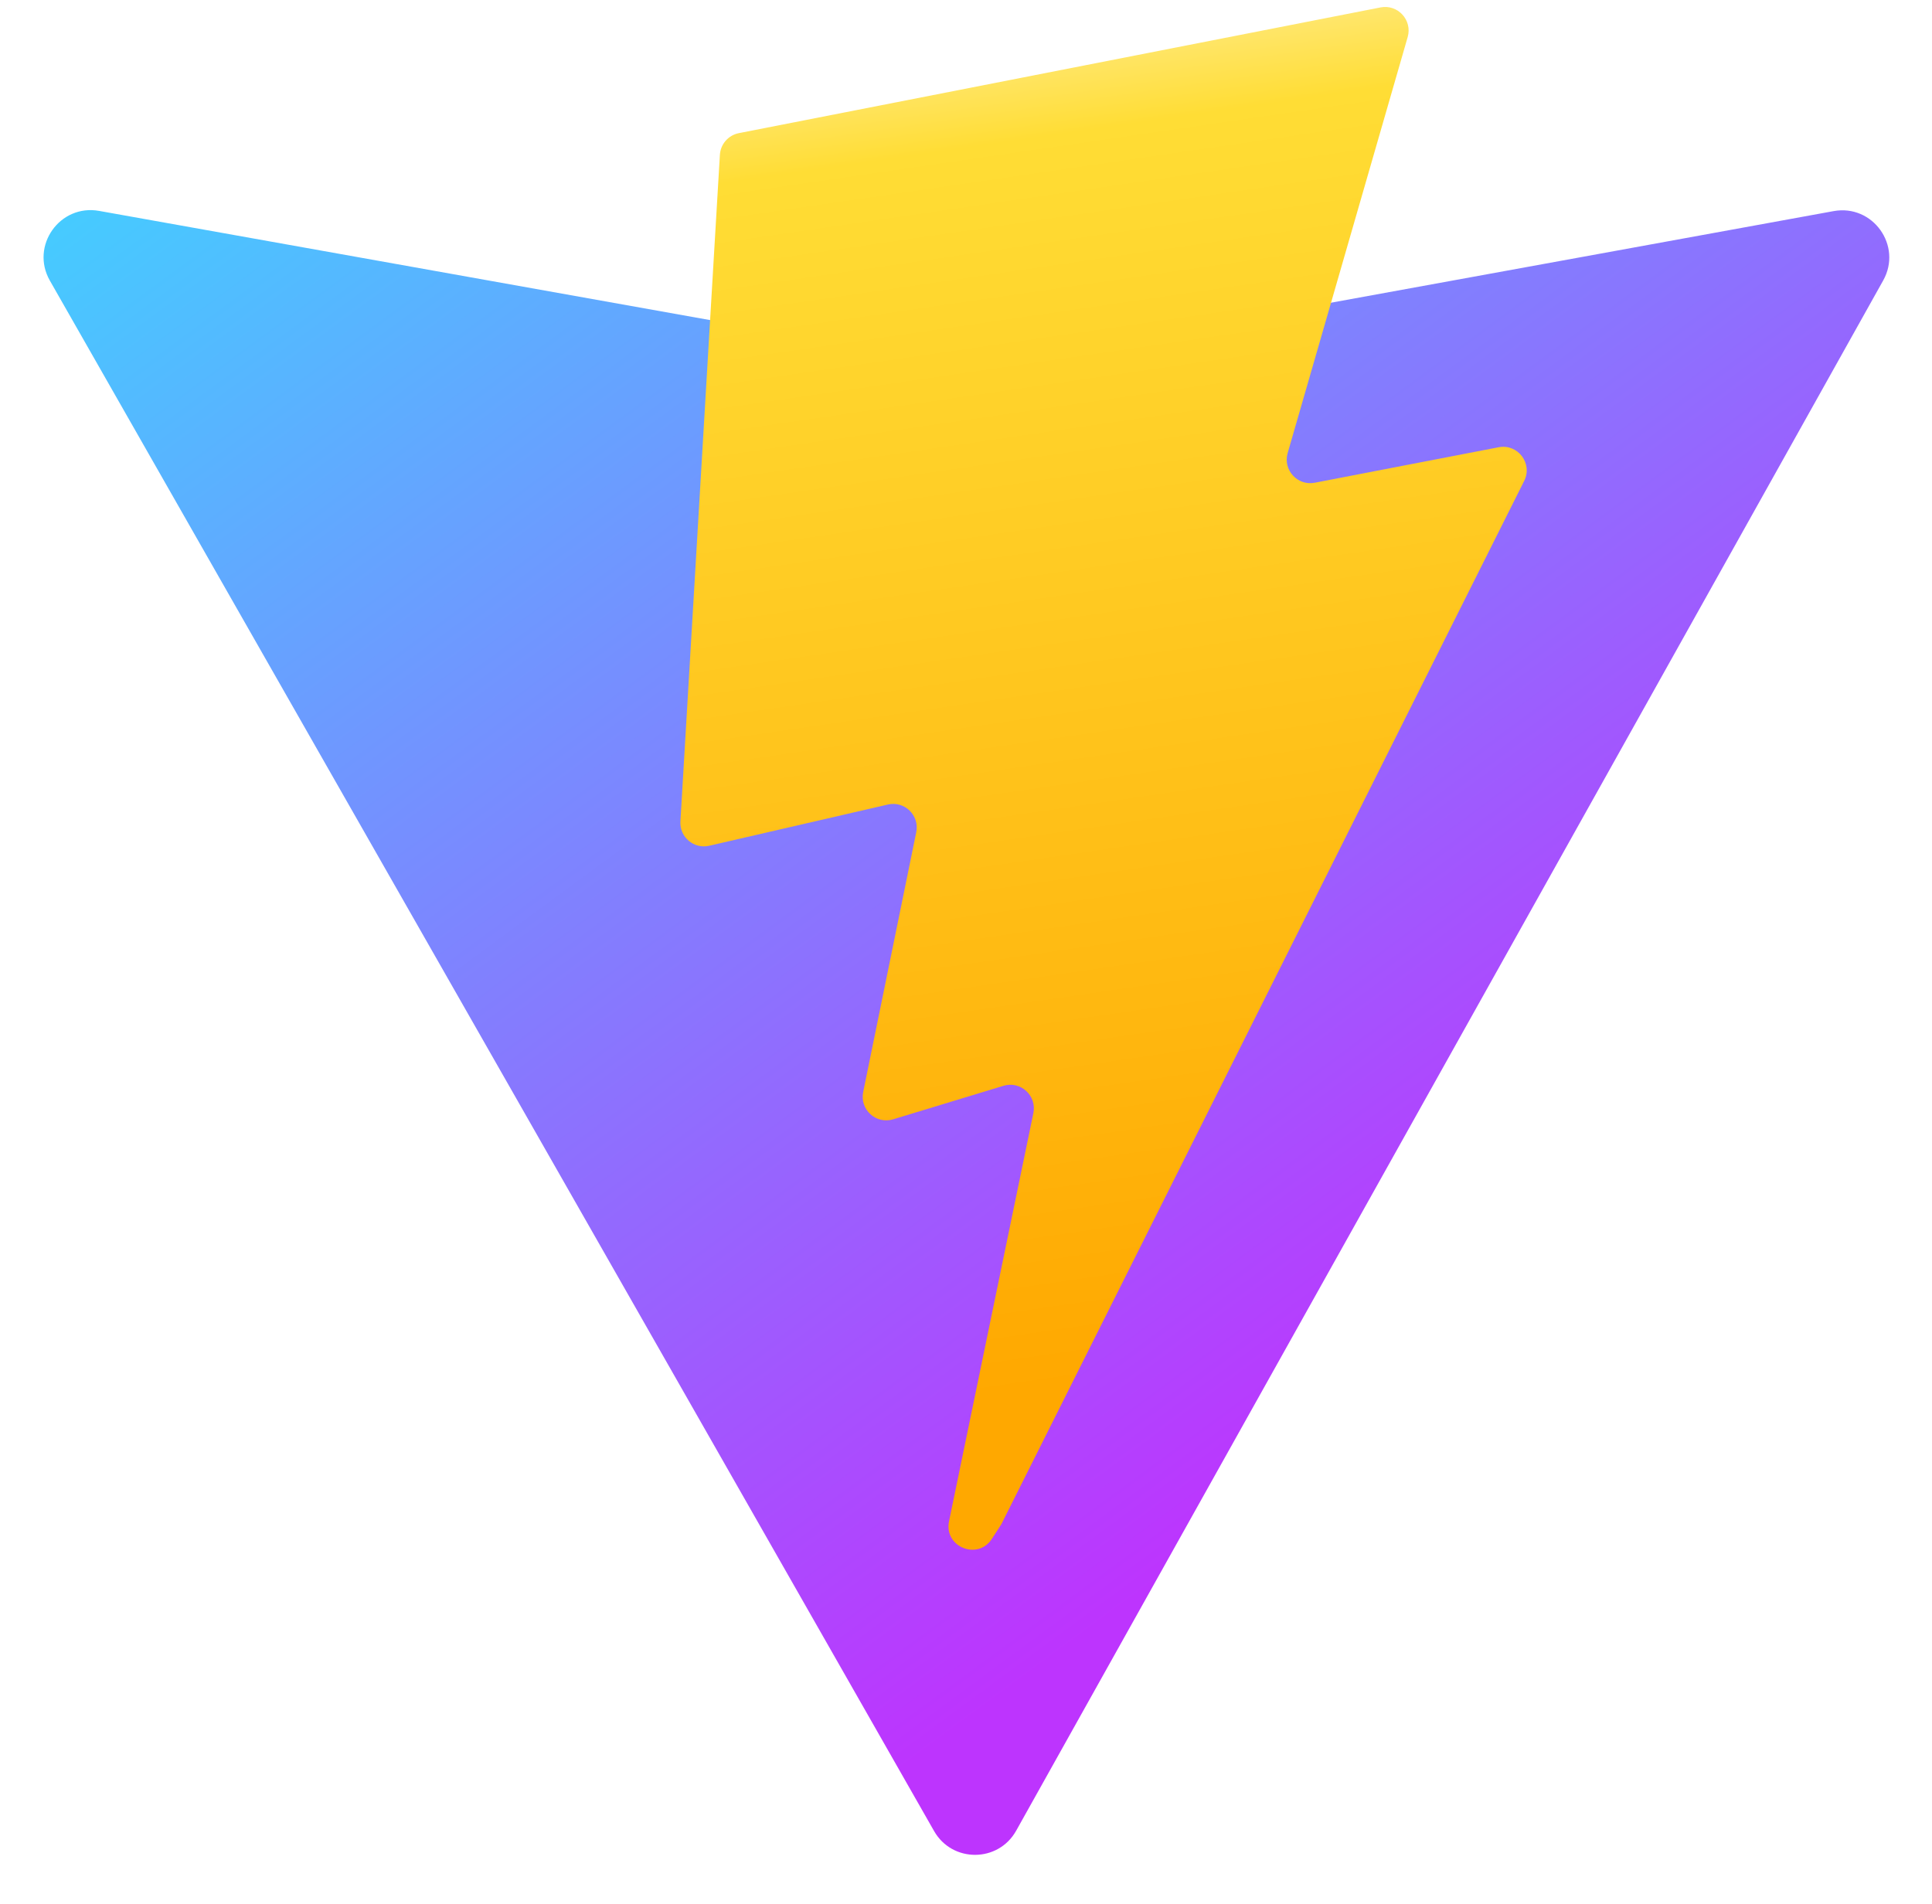
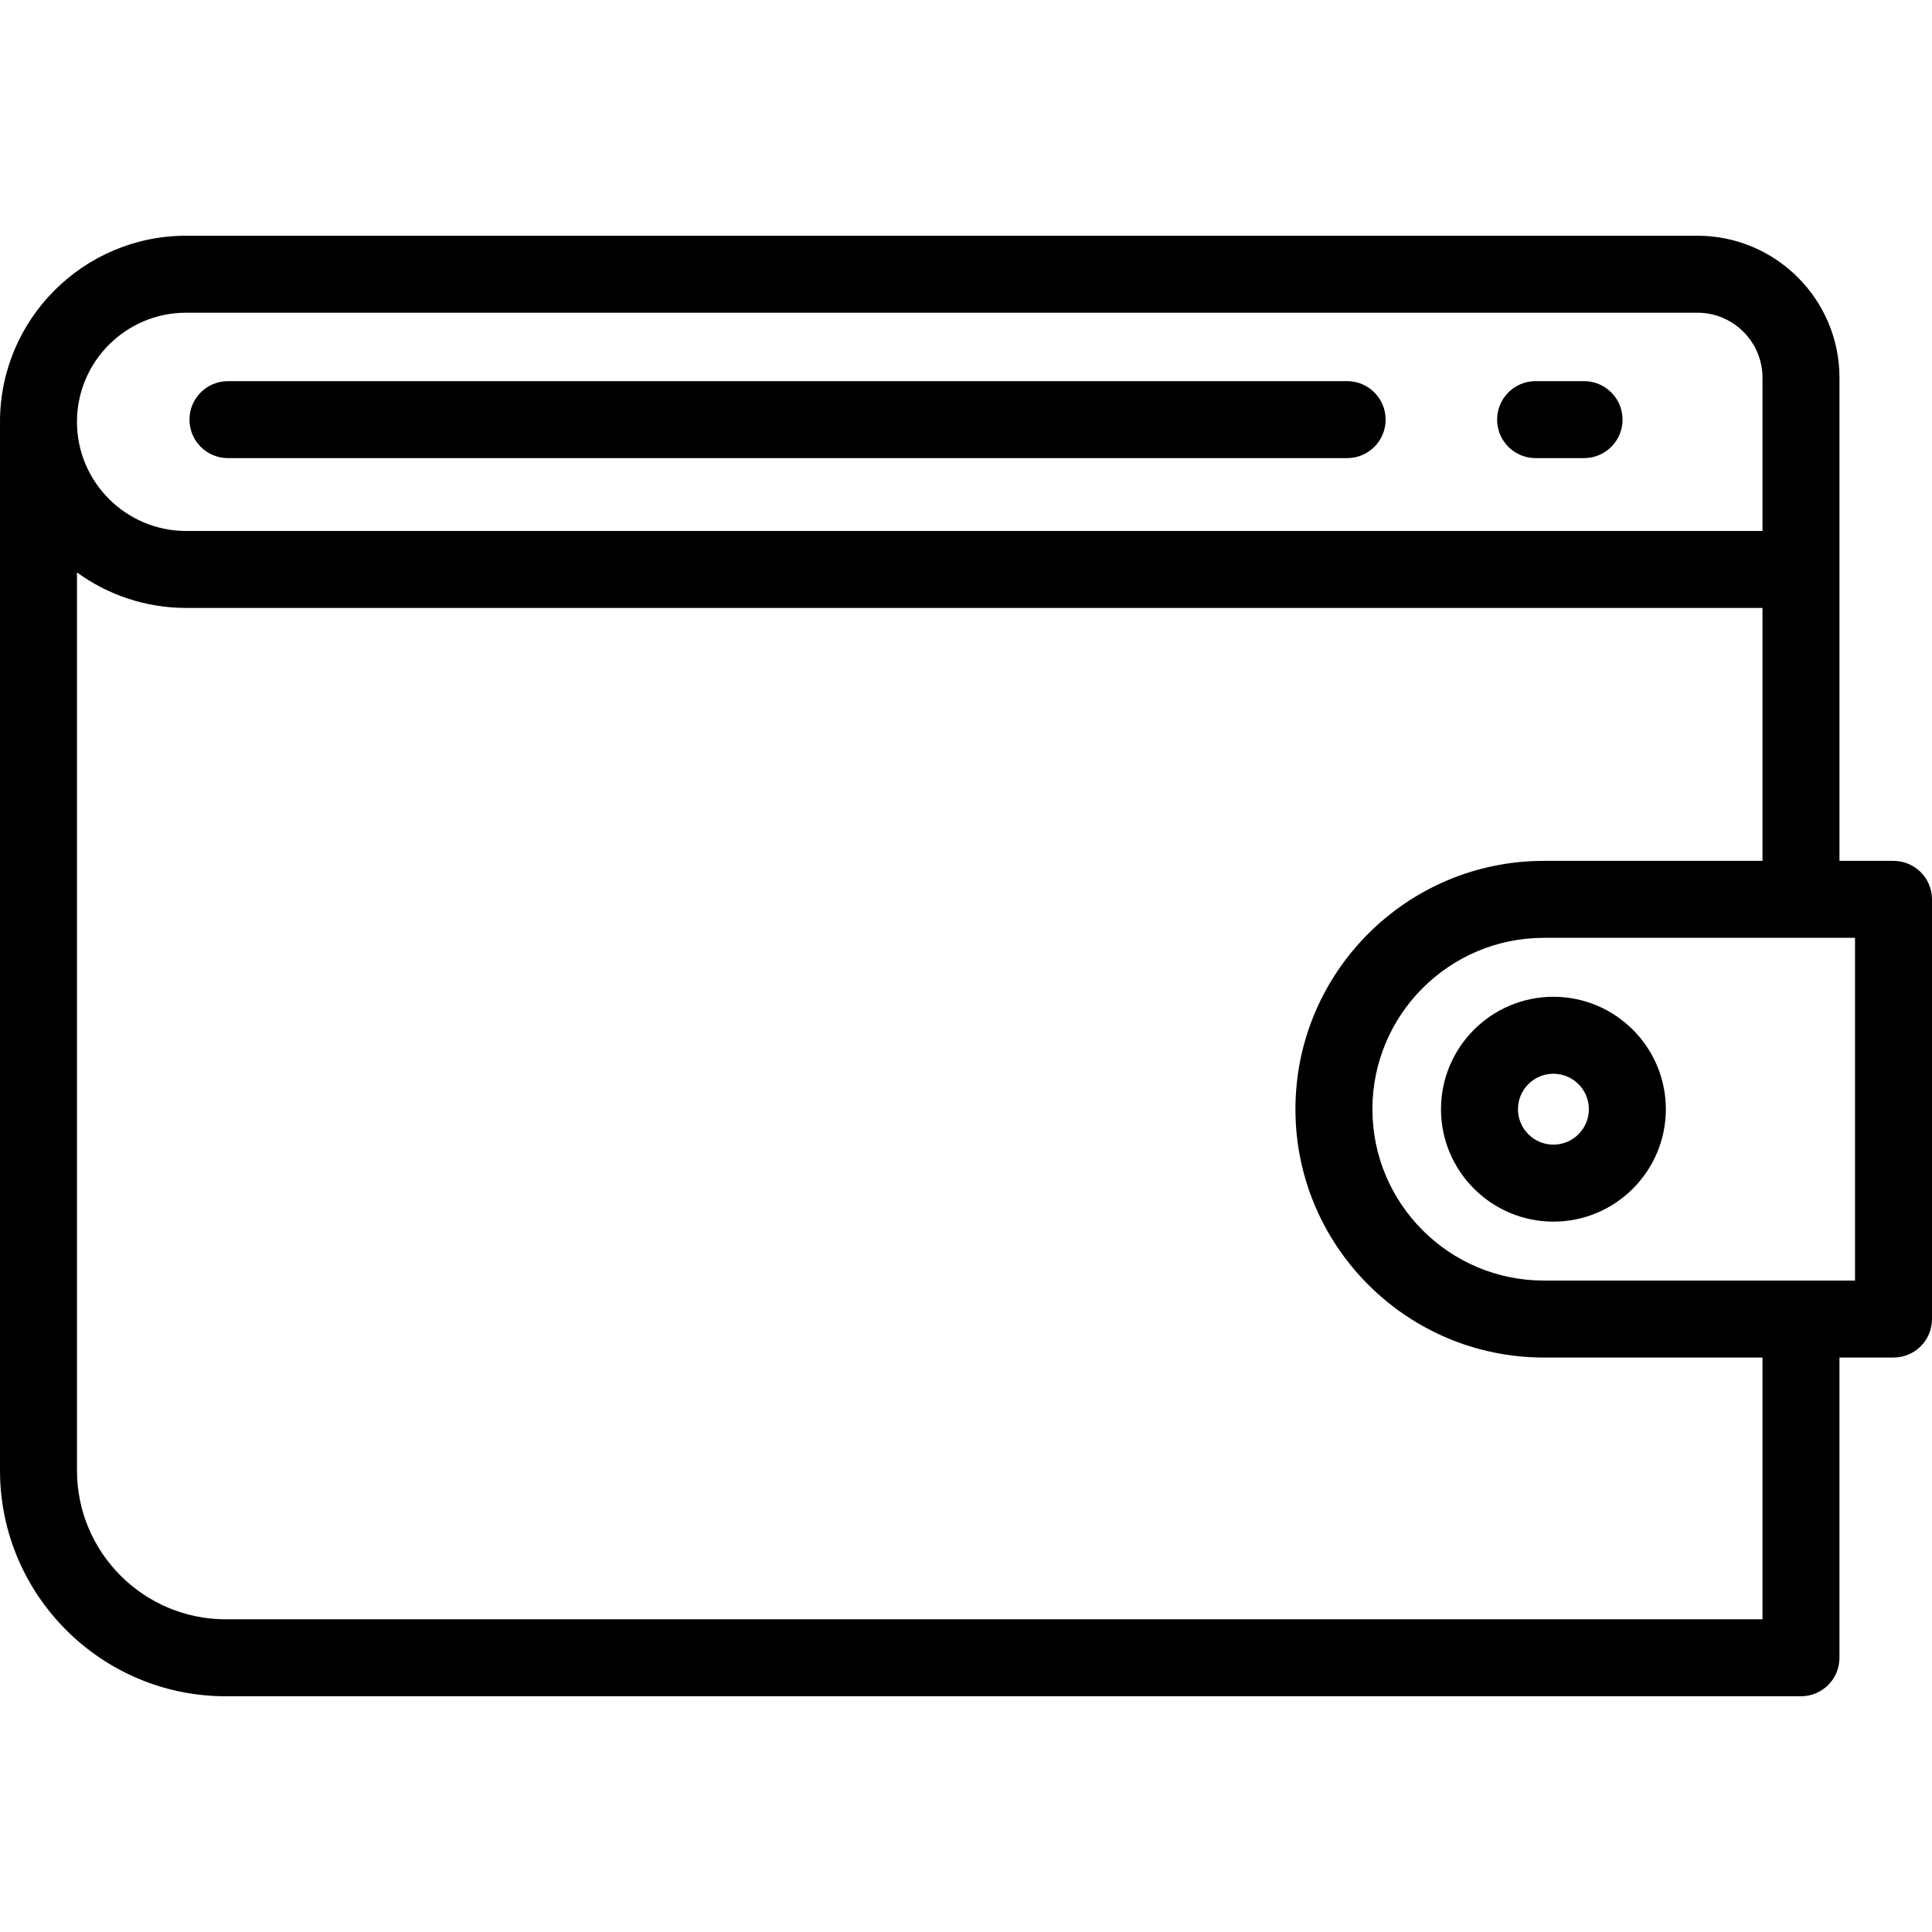
- <svg xmlns="http://www.w3.org/2000/svg" width="410" height="404" viewBox="0 0 410 404" fill="none">
-   <path d="M399.641 59.525L215.643 388.545C211.844 395.338 202.084 395.378 198.228 388.618L10.582 59.556C6.381 52.19 12.68 43.267 21.028 44.759L205.223 77.682C206.398 77.892 207.601 77.89 208.776 77.676L389.119 44.806C397.439 43.289 403.768 52.143 399.641 59.525Z" fill="url(#paint0_linear)" />
-   <path d="M292.965 1.574L156.801 28.255C154.563 28.694 152.906 30.59 152.771 32.866L144.395 174.33C144.198 177.662 147.258 180.248 150.51 179.498L188.42 170.749C191.967 169.931 195.172 173.055 194.443 176.622L183.18 231.775C182.422 235.487 185.907 238.661 189.532 237.56L212.947 230.446C216.577 229.344 220.065 232.527 219.297 236.242L201.398 322.875C200.278 328.294 207.486 331.249 210.492 326.603L212.5 323.5L323.454 102.072C325.312 98.365 322.108 94.137 318.036 94.923L279.014 102.454C275.347 103.161 272.227 99.746 273.262 96.158L298.731 7.867C299.767 4.273 296.636 0.855 292.965 1.574Z" fill="url(#paint1_linear)" />
-   <defs>
-     <linearGradient id="paint0_linear" x1="6" y1="33" x2="235" y2="344" gradientUnits="userSpaceOnUse">
-       <stop stop-color="#41D1FF" />
-       <stop offset="1" stop-color="#BD34FE" />
-     </linearGradient>
-     <linearGradient id="paint1_linear" x1="194.651" y1="8.818" x2="236.076" y2="292.989" gradientUnits="userSpaceOnUse">
-       <stop stop-color="#FFEA83" />
-       <stop offset="0.083" stop-color="#FFDD35" />
-       <stop offset="1" stop-color="#FFA800" />
-     </linearGradient>
-   </defs>
+ <svg xmlns="http://www.w3.org/2000/svg" version="1.1" id="Layer_1" x="0px" y="0px" viewBox="0 0 512 512" style="enable-background:new 0 0 512 512;" xml:space="preserve">
+   <g>
+     <g>
+       <path d="M357.006,101.006H60.41c-5.633,0-10.199,4.567-10.199,10.199c0,5.632,4.567,10.199,10.199,10.199h296.596    c5.632,0,10.199-4.567,10.199-10.199C367.205,105.573,362.638,101.006,357.006,101.006z" />
+     </g>
+   </g>
+   <g>
+     <g>
+       <path d="M419.793,101.006h-12.845c-5.632,0-10.199,4.567-10.199,10.199c0,5.632,4.567,10.199,10.199,10.199h12.845    c5.632,0,10.199-4.567,10.199-10.199C429.992,105.573,425.425,101.006,419.793,101.006z" />
+     </g>
+   </g>
+   <g>
+     <g>
+       <path d="M501.801,228.14h-14.323V100.112c0-20.755-16.886-37.64-37.639-37.64H49.317C22.123,62.472,0,84.595,0,111.788    c0,0.131,0.009,0.258,0.01,0.389c-0.002,0.066-0.01,0.13-0.01,0.196v277.329c0,32.988,26.838,59.826,59.826,59.826h417.452    c5.632,0,10.199-4.567,10.199-10.199v-79.568h14.323c5.632,0,10.199-4.567,10.199-10.199V238.339    C512,232.707,507.433,228.14,501.801,228.14z M49.317,82.87h400.522c9.507,0,17.241,7.735,17.241,17.242v40.597H49.317    c-15.945,0-28.919-12.973-28.919-28.92C20.398,95.843,33.372,82.87,49.317,82.87z M467.08,429.129H59.826    c-21.741,0-39.428-17.687-39.428-39.428V151.702c8.131,5.907,18.122,9.405,28.919,9.405H467.08v67.033h-57.965    c-36.288,0-65.81,29.523-65.81,65.81s29.523,65.81,65.81,65.81h57.965V429.129z M491.602,339.362h-82.487    c-25.041,0-45.412-20.372-45.412-45.412c0-25.04,20.372-45.412,45.412-45.412h82.487V339.362z" />
+     </g>
+   </g>
+   <g>
+     <g>
+       <path d="M411.672,264.156c-16.429,0-29.793,13.366-29.793,29.794c0,16.428,13.365,29.794,29.793,29.794    c16.428,0,29.794-13.365,29.794-29.794C441.465,277.521,428.1,264.156,411.672,264.156z M411.672,303.346    c-5.18,0-9.395-4.215-9.395-9.396s4.214-9.396,9.395-9.396c5.18,0,9.396,4.215,9.396,9.396S416.852,303.346,411.672,303.346z" />
+     </g>
+   </g>
+   <g>
+ </g>
+   <g>
+ </g>
+   <g>
+ </g>
+   <g>
+ </g>
+   <g>
+ </g>
+   <g>
+ </g>
+   <g>
+ </g>
+   <g>
+ </g>
+   <g>
+ </g>
+   <g>
+ </g>
+   <g>
+ </g>
+   <g>
+ </g>
+   <g>
+ </g>
+   <g>
+ </g>
+   <g>
+ </g>
</svg>
